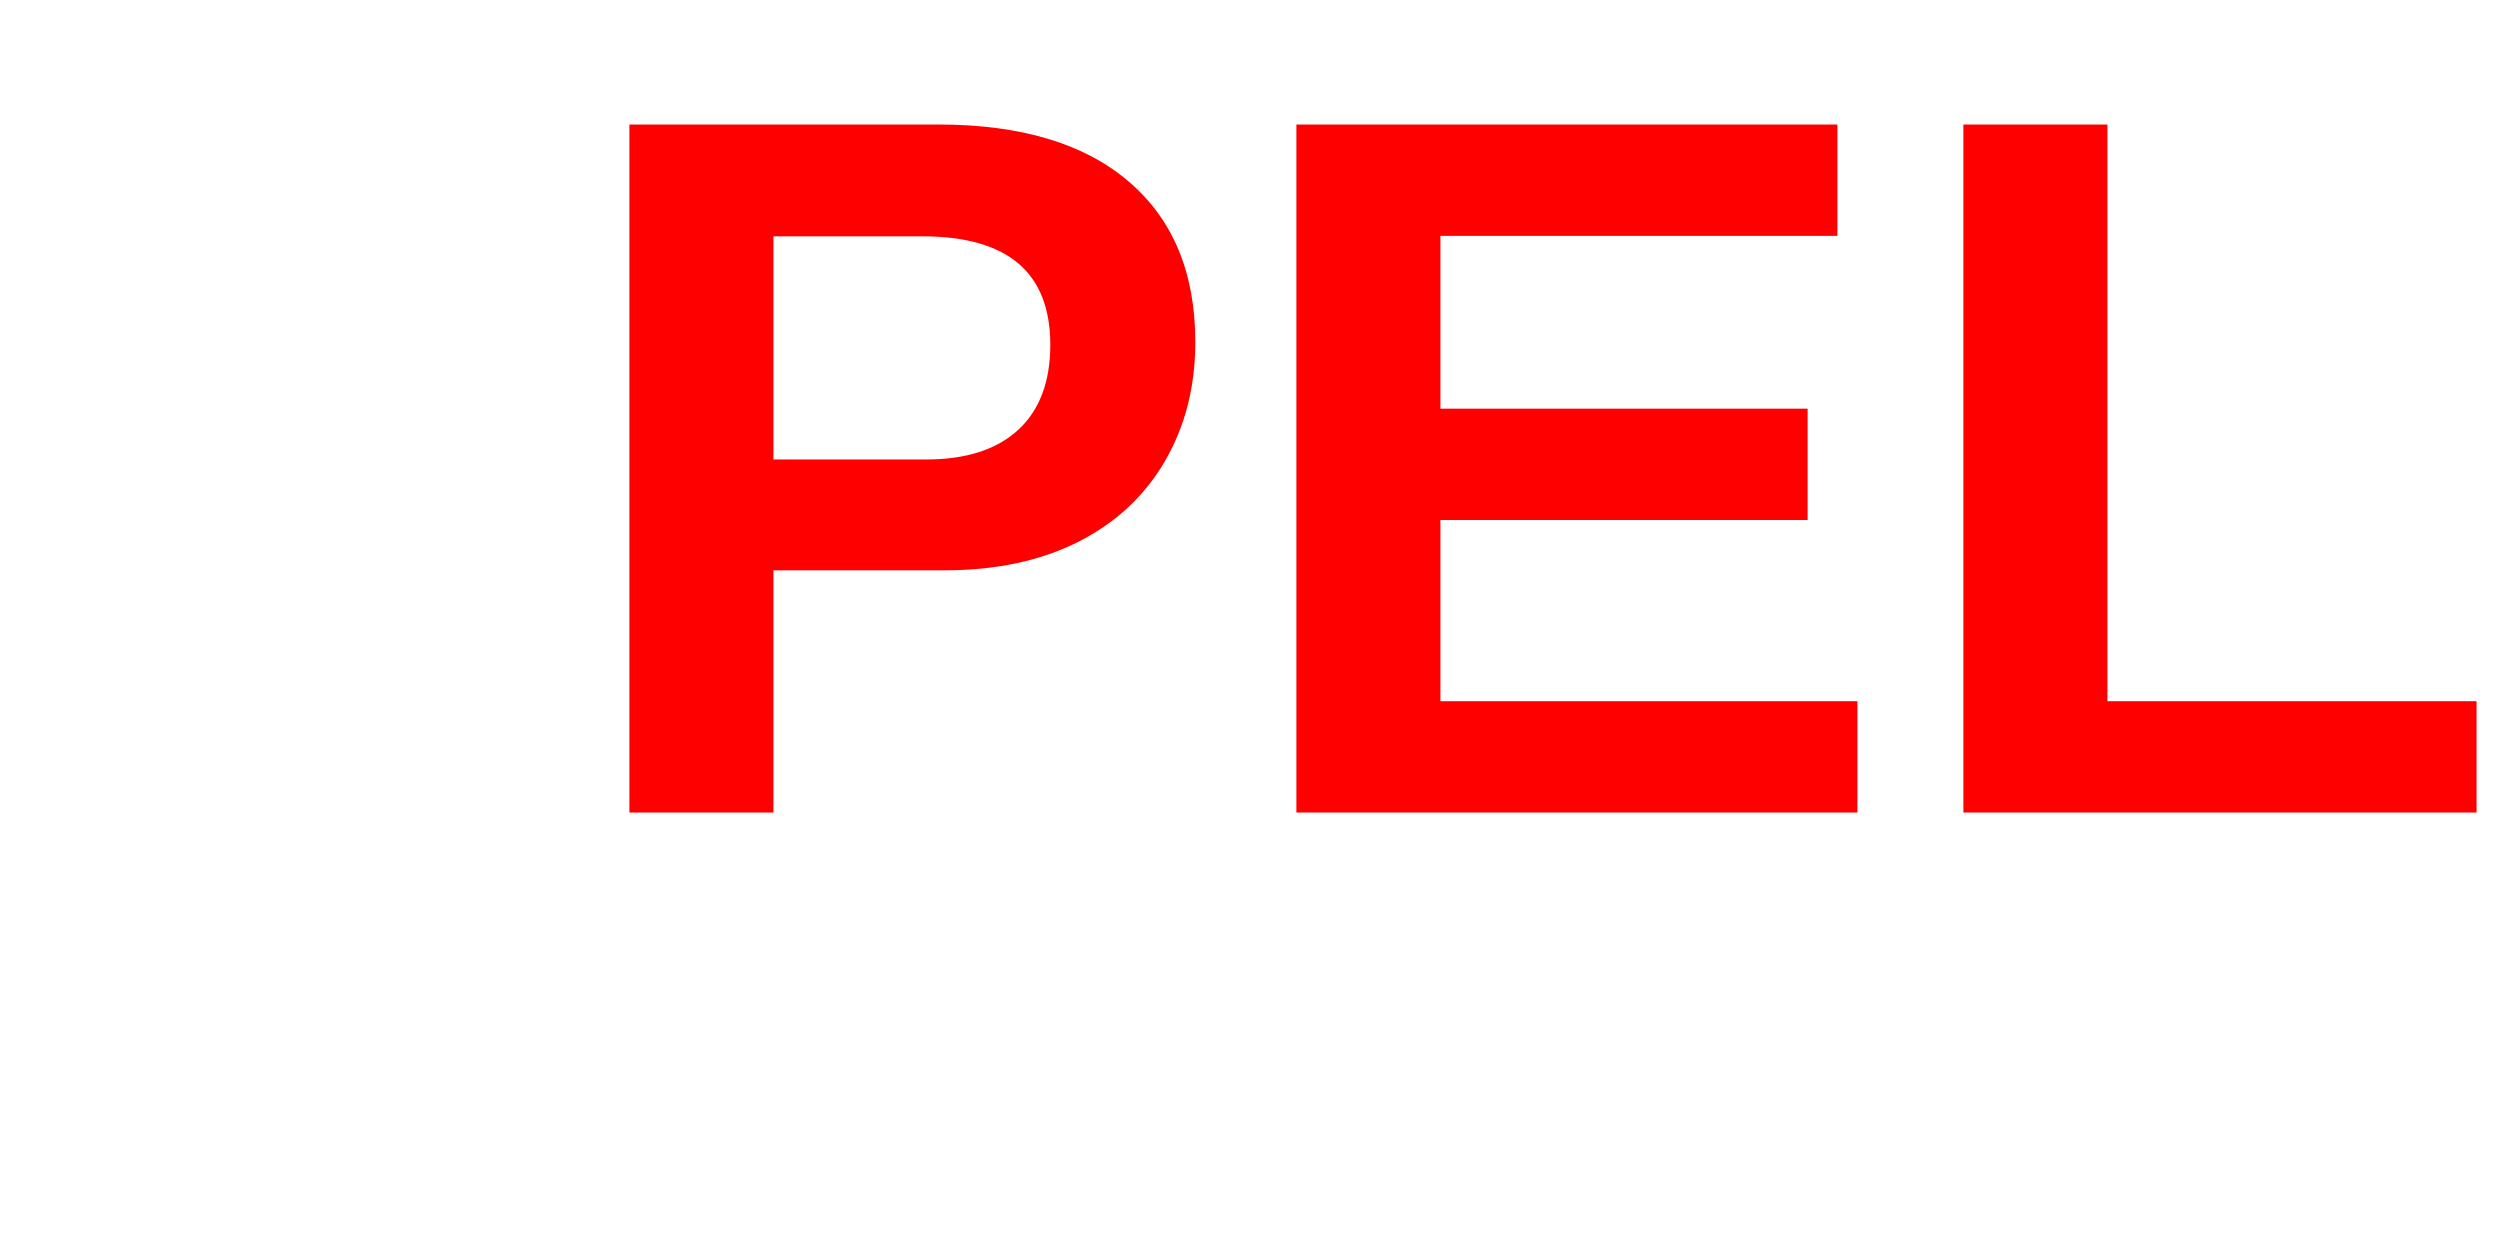
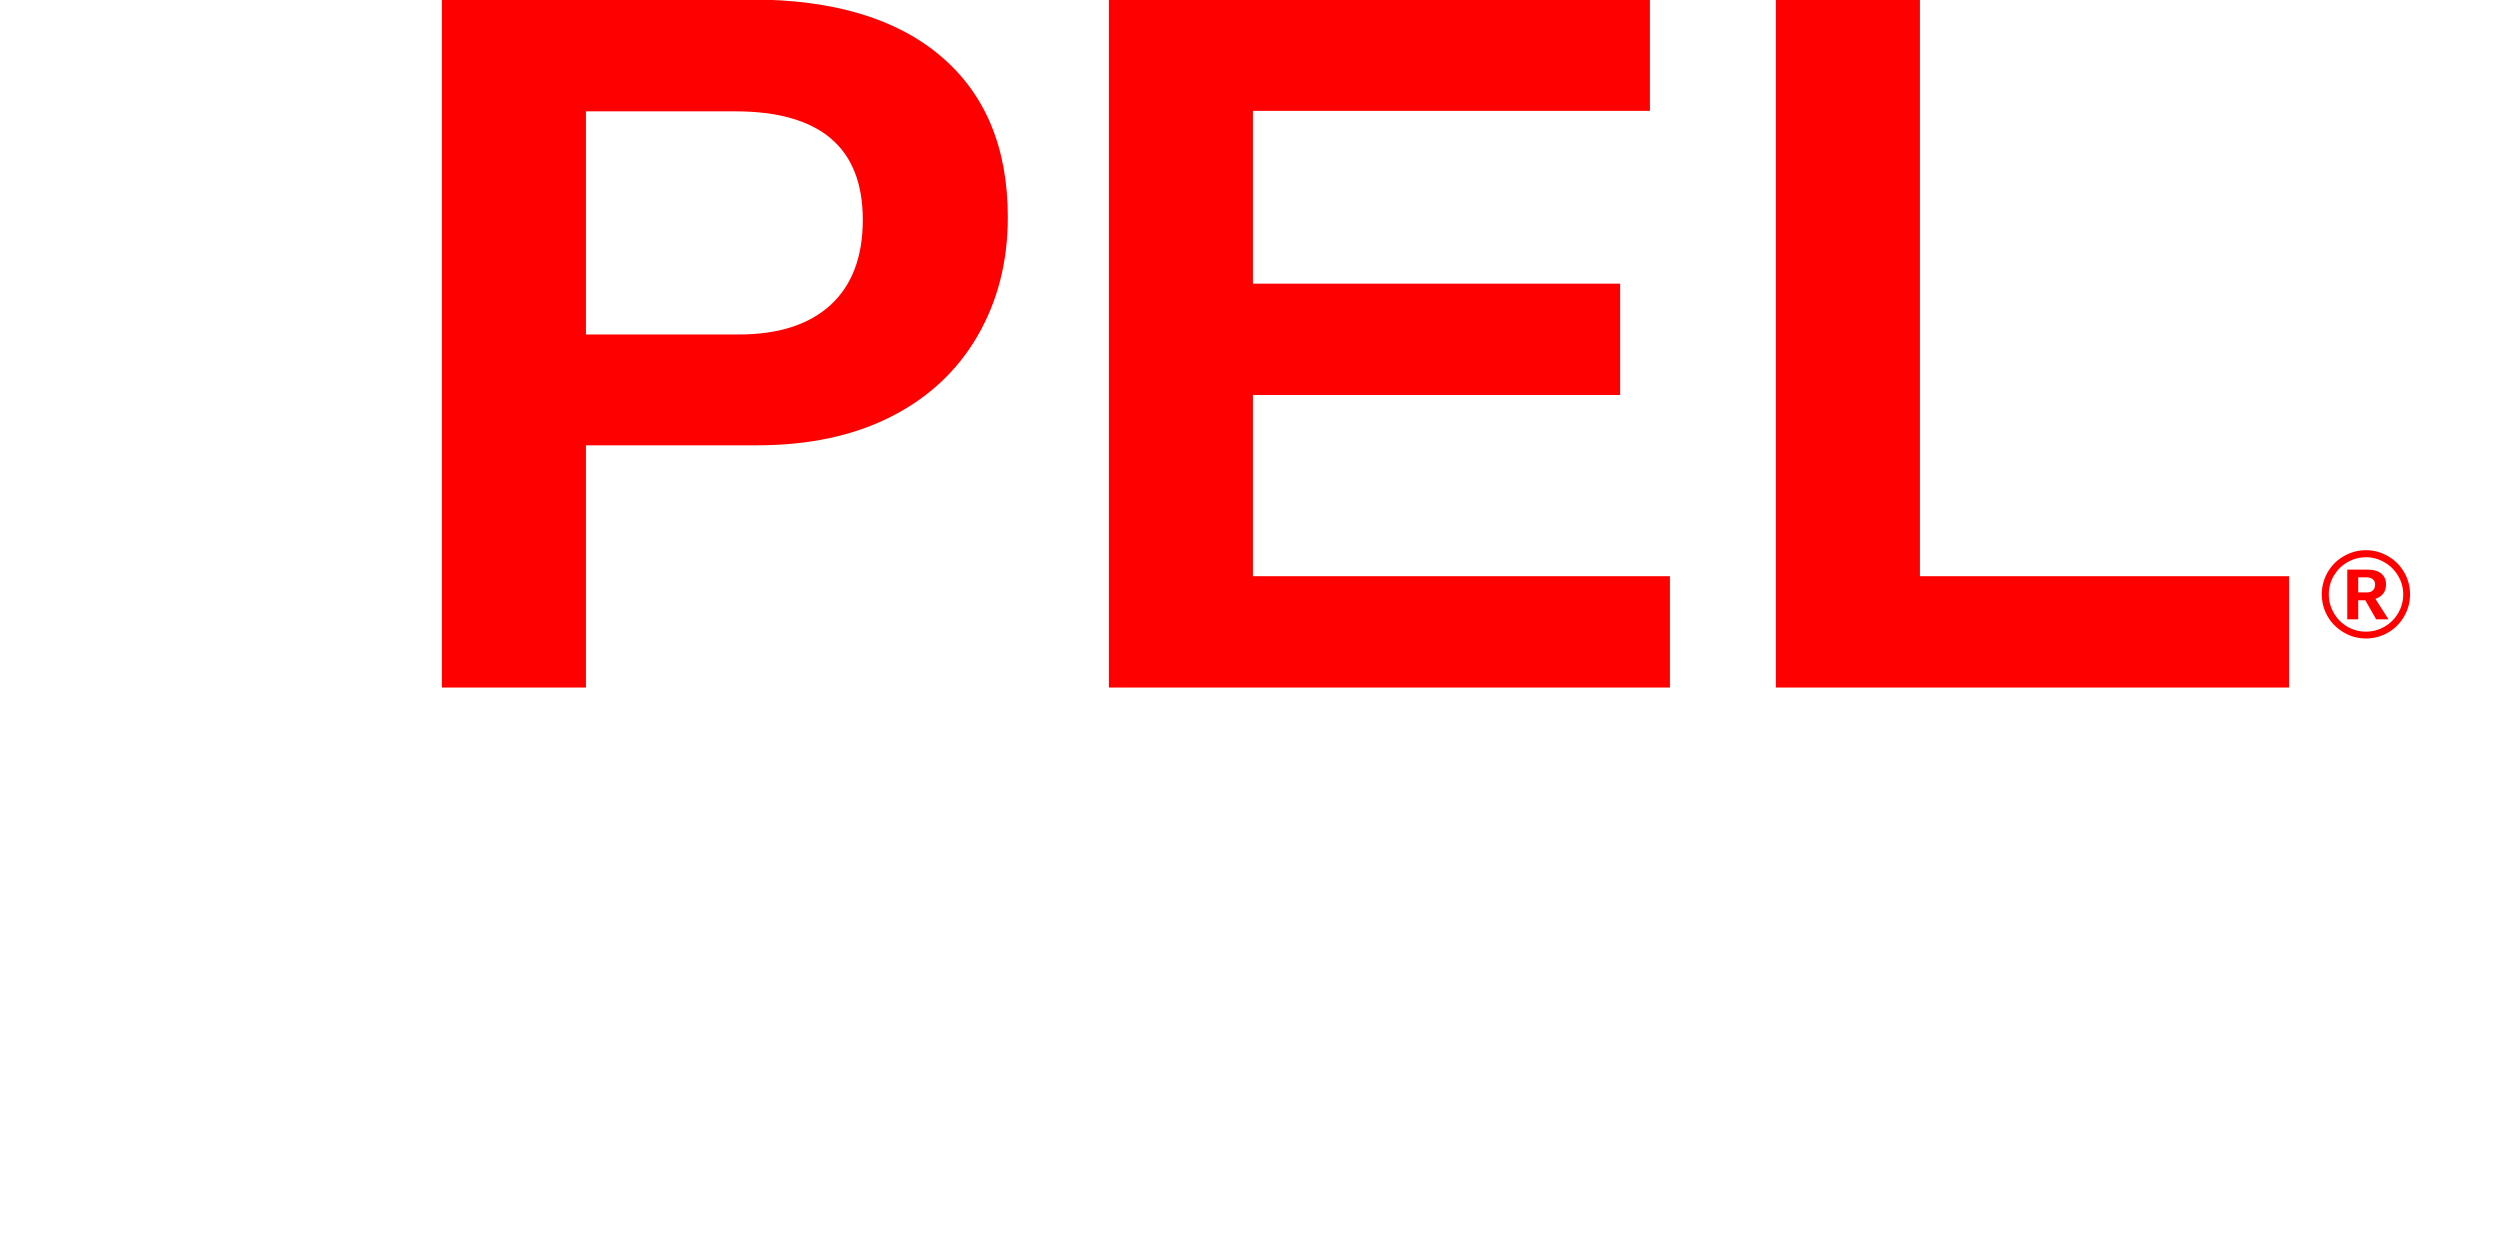
<svg xmlns="http://www.w3.org/2000/svg" width="100%" height="100%" viewBox="0 0 400 200" preserveAspectRatio="xMidYMid meet">
-   <text x="90" y="130" font-family="Arial" font-size="160" font-weight="bold" fill="#ff0000">
+   <text x="60" y="110" font-family="Arial" font-size="160" font-weight="bold" fill="#ff0000">
    PEL<tspan font-size="20" baseline-shift="super">®</tspan>
  </text>
</svg>
